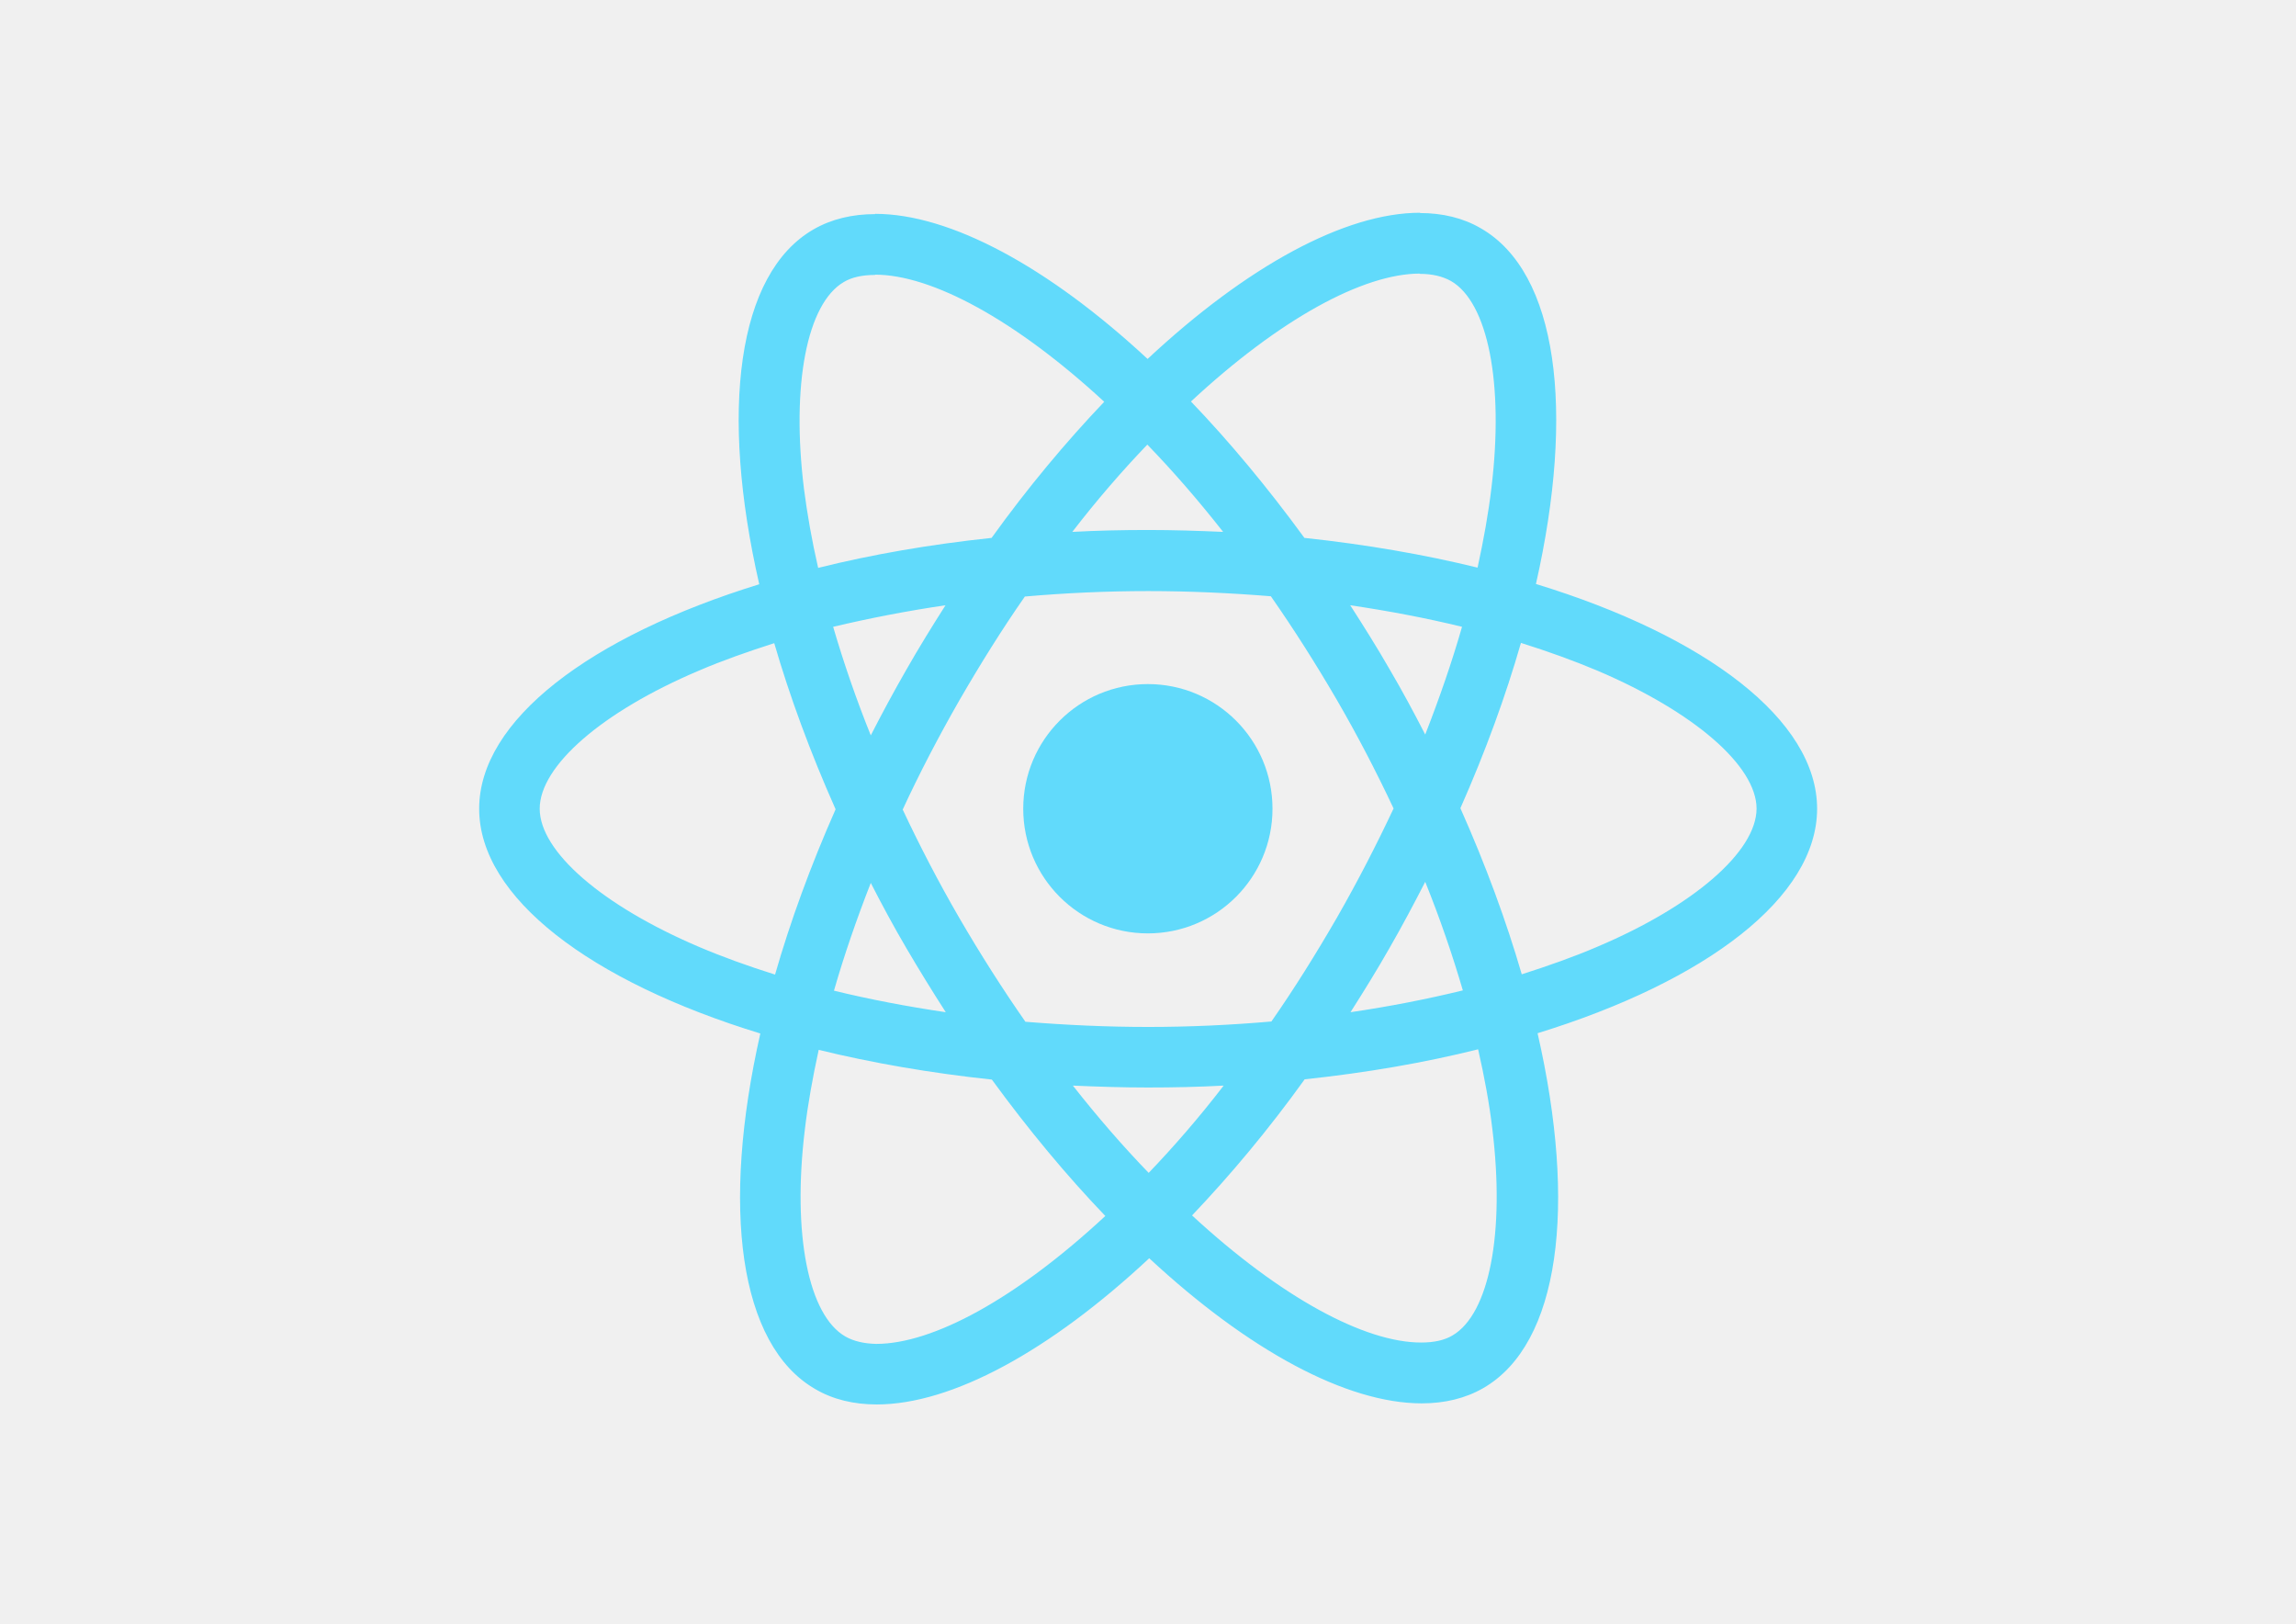
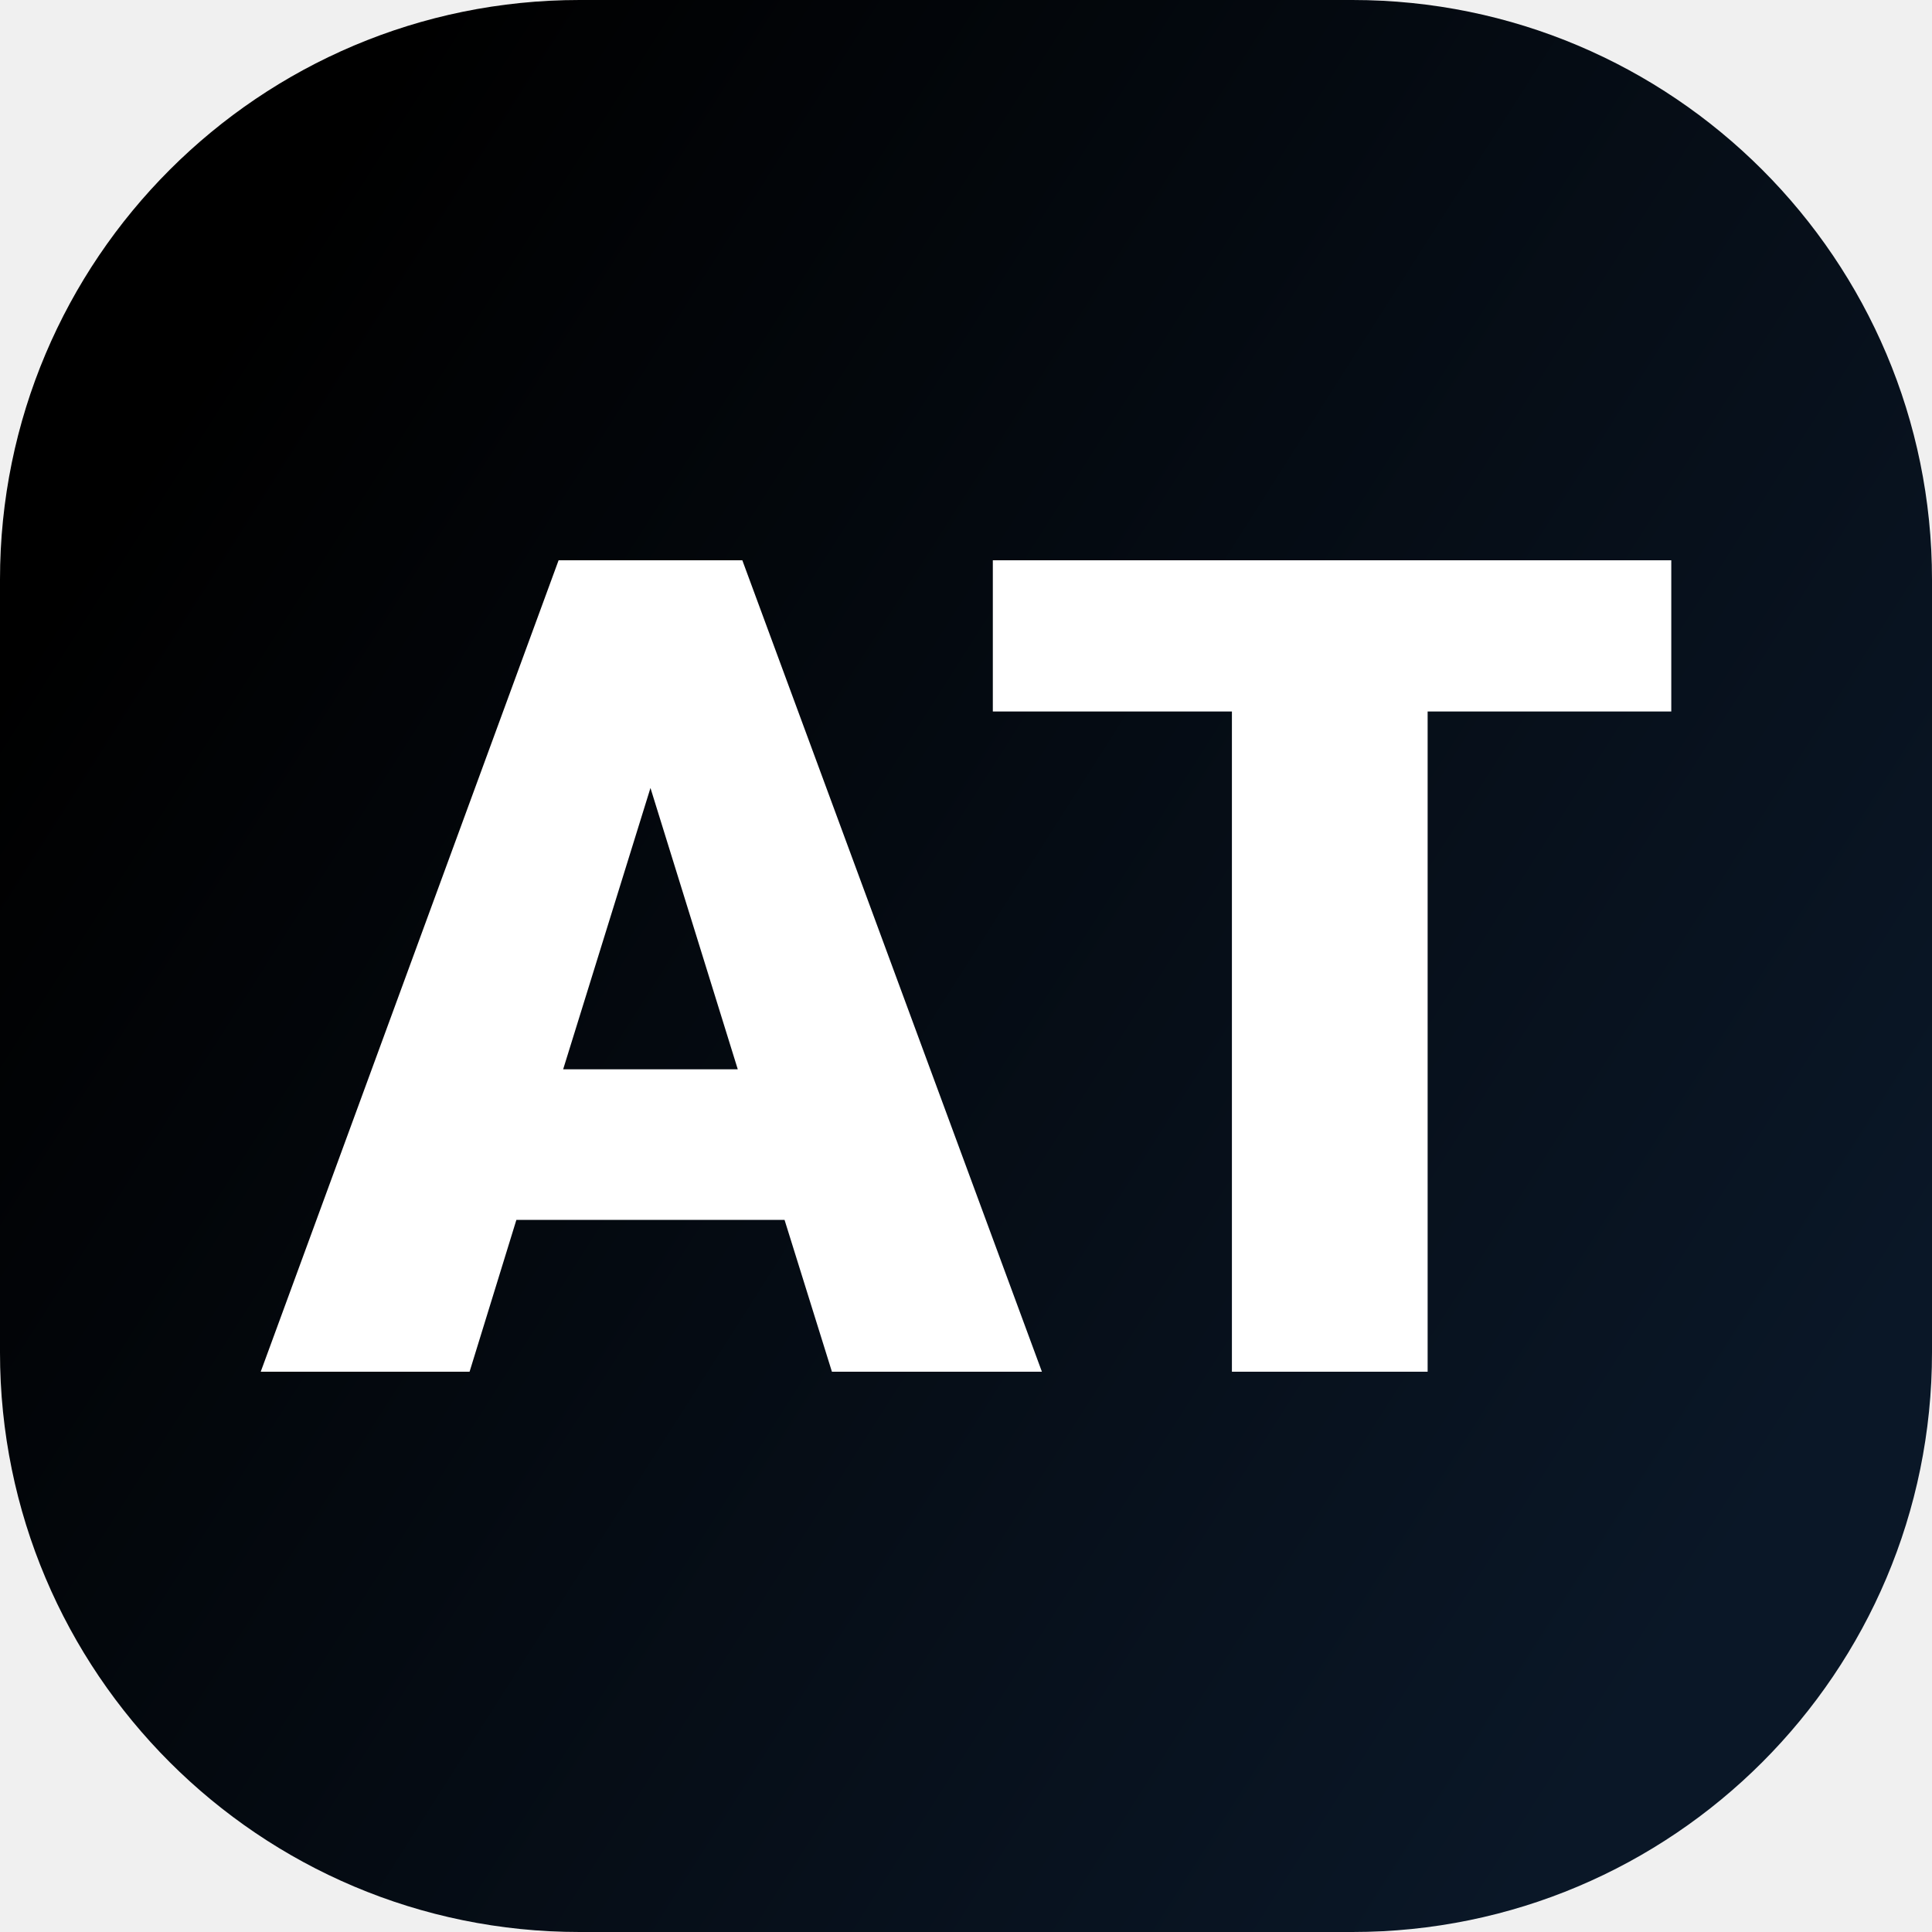
- <svg xmlns="http://www.w3.org/2000/svg" viewBox="0 0 841.9 595.3">
-   <g fill="#61DAFB">
-     <path d="M666.3 296.5c0-32.5-40.7-63.3-103.1-82.4 14.4-63.6 8-114.2-20.2-130.4-6.5-3.8-14.1-5.6-22.4-5.6v22.3c4.6 0 8.3.9 11.4 2.6 13.6 7.8 19.5 37.5 14.9 75.7-1.1 9.4-2.9 19.3-5.1 29.4-19.6-4.8-41-8.5-63.5-10.9-13.5-18.5-27.5-35.3-41.6-50 32.6-30.3 63.2-46.9 84-46.9V78c-27.5 0-63.5 19.6-99.9 53.6-36.4-33.8-72.4-53.2-99.9-53.2v22.3c20.7 0 51.4 16.5 84 46.6-14 14.7-28 31.4-41.3 49.9-22.6 2.4-44 6.1-63.6 11-2.3-10-4-19.7-5.2-29-4.7-38.2 1.1-67.9 14.6-75.8 3-1.8 6.9-2.6 11.5-2.6V78.5c-8.4 0-16 1.8-22.6 5.6-28.1 16.2-34.4 66.7-19.9 130.1-62.2 19.2-102.7 49.9-102.7 82.3 0 32.5 40.7 63.3 103.1 82.4-14.4 63.6-8 114.2 20.2 130.4 6.5 3.8 14.1 5.6 22.5 5.6 27.5 0 63.5-19.6 99.9-53.6 36.4 33.8 72.4 53.2 99.9 53.2 8.4 0 16-1.8 22.6-5.6 28.1-16.2 34.4-66.7 19.9-130.1 62-19.1 102.5-49.9 102.5-82.3zm-130.2-66.7c-3.7 12.9-8.3 26.2-13.5 39.5-4.1-8-8.4-16-13.1-24-4.6-8-9.5-15.8-14.4-23.4 14.2 2.1 27.9 4.7 41 7.9zm-45.8 106.5c-7.8 13.5-15.8 26.3-24.1 38.2-14.9 1.3-30 2-45.2 2-15.1 0-30.2-.7-45-1.9-8.3-11.9-16.4-24.6-24.2-38-7.6-13.1-14.5-26.4-20.8-39.8 6.2-13.4 13.2-26.8 20.7-39.9 7.8-13.5 15.8-26.3 24.1-38.2 14.9-1.3 30-2 45.2-2 15.1 0 30.2.7 45 1.9 8.3 11.9 16.4 24.6 24.2 38 7.6 13.1 14.5 26.4 20.8 39.8-6.3 13.4-13.2 26.8-20.7 39.9zm32.3-13c5.4 13.4 10 26.8 13.8 39.8-13.1 3.2-26.9 5.9-41.2 8 4.9-7.7 9.8-15.6 14.4-23.7 4.6-8 8.9-16.1 13-24.1zM421.2 430c-9.3-9.6-18.6-20.3-27.8-32 9 .4 18.2.7 27.5.7 9.4 0 18.7-.2 27.8-.7-9 11.7-18.3 22.4-27.5 32zm-74.4-58.9c-14.2-2.1-27.9-4.7-41-7.9 3.7-12.9 8.3-26.2 13.5-39.5 4.1 8 8.4 16 13.1 24 4.7 8 9.5 15.8 14.4 23.4zM420.7 163c9.3 9.6 18.6 20.3 27.8 32-9-.4-18.2-.7-27.5-.7-9.4 0-18.7.2-27.8.7 9-11.7 18.3-22.4 27.5-32zm-74 58.9c-4.9 7.7-9.8 15.6-14.4 23.7-4.6 8-8.9 16-13 24-5.4-13.4-10-26.8-13.8-39.8 13.1-3.1 26.9-5.8 41.2-7.9zm-90.5 125.2c-35.4-15.1-58.3-34.9-58.3-50.6 0-15.7 22.9-35.6 58.3-50.6 8.6-3.7 18-7 27.7-10.1 5.7 19.6 13.2 40 22.5 60.9-9.2 20.8-16.6 41.1-22.2 60.6-9.9-3.1-19.3-6.5-28-10.2zM310 490c-13.6-7.8-19.5-37.5-14.9-75.7 1.1-9.4 2.9-19.3 5.1-29.4 19.6 4.8 41 8.5 63.5 10.9 13.5 18.5 27.5 35.3 41.6 50-32.6 30.3-63.2 46.9-84 46.9-4.5-.1-8.3-1-11.3-2.7zm237.2-76.2c4.7 38.2-1.1 67.9-14.6 75.8-3 1.8-6.9 2.6-11.5 2.6-20.7 0-51.4-16.5-84-46.6 14-14.7 28-31.4 41.3-49.9 22.6-2.4 44-6.1 63.6-11 2.3 10.1 4.1 19.8 5.2 29.1zm38.5-66.7c-8.6 3.7-18 7-27.7 10.1-5.7-19.6-13.2-40-22.5-60.9 9.2-20.8 16.6-41.1 22.2-60.6 9.9 3.1 19.3 6.5 28.1 10.2 35.4 15.1 58.3 34.9 58.3 50.6-.1 15.7-23 35.6-58.4 50.6zM320.8 78.4z" />
-     <circle cx="420.9" cy="296.5" r="45.7" />
-     <path d="M520.5 78.1z" />
+ <svg xmlns="http://www.w3.org/2000/svg" version="1.1" viewBox="0 0 200 200">
+   <rect width="200" height="200" rx="60" ry="60" fill="url(#gradient)" />
+   <defs>
+     <linearGradient id="gradient" gradientTransform="rotate(33 0.5 0.5)">
+       <stop offset="0%" stop-color="#000000" />
+       <stop offset="100%" stop-color="#0a1727" />
+     </linearGradient>
+   </defs>
+   <g>
+     <g fill="#ffffff" transform="matrix(5.906914,0,0,5.906914,27.16864,141.9975)" stroke="#241e3a" stroke-width="0">
+       <path d="M9.98 0L9.15-2.66L4.45-2.66L3.63 0L-0.03 0L5.19-14.22L8.41-14.22L13.66 0L9.98 0ZM6.80-10.23L5.27-5.30L8.33-5.30L6.80-10.23ZM24.69-14.22L24.69-11.57L20.42-11.57L20.42 0L16.99 0L16.99-11.57L12.80-11.57L12.80-14.22L24.69-14.22Z" />
+     </g>
  </g>
</svg>
